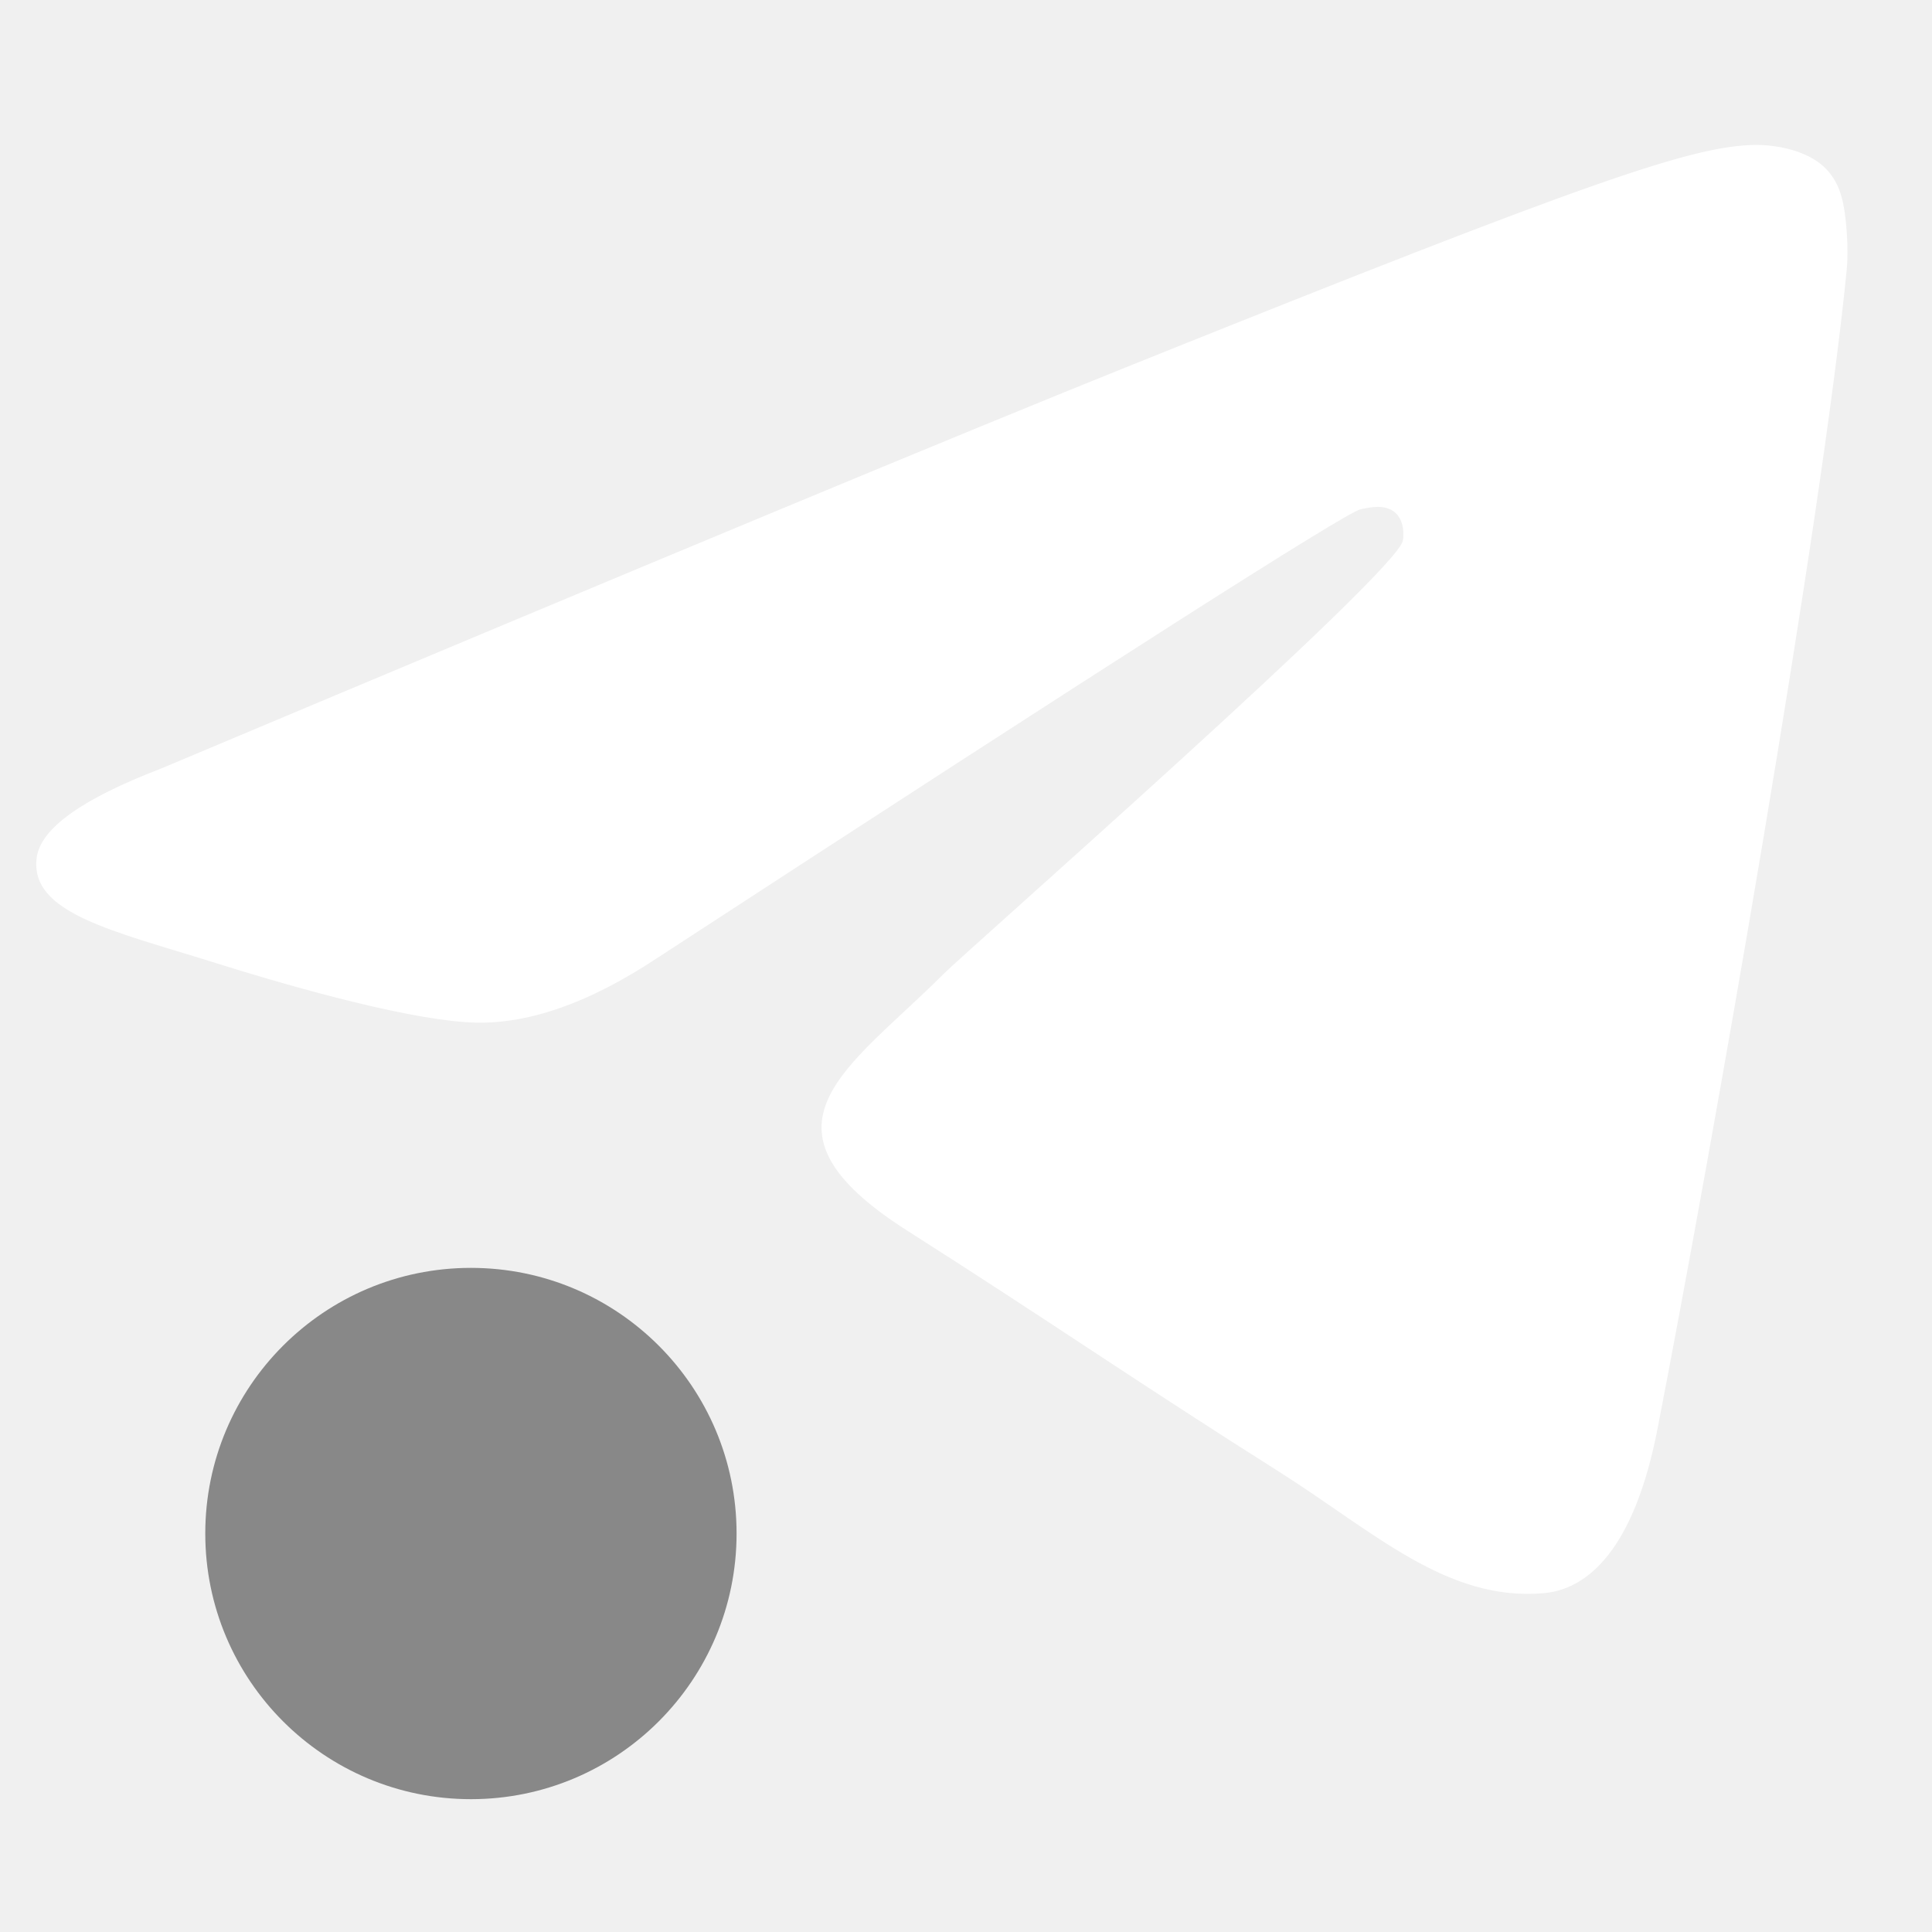
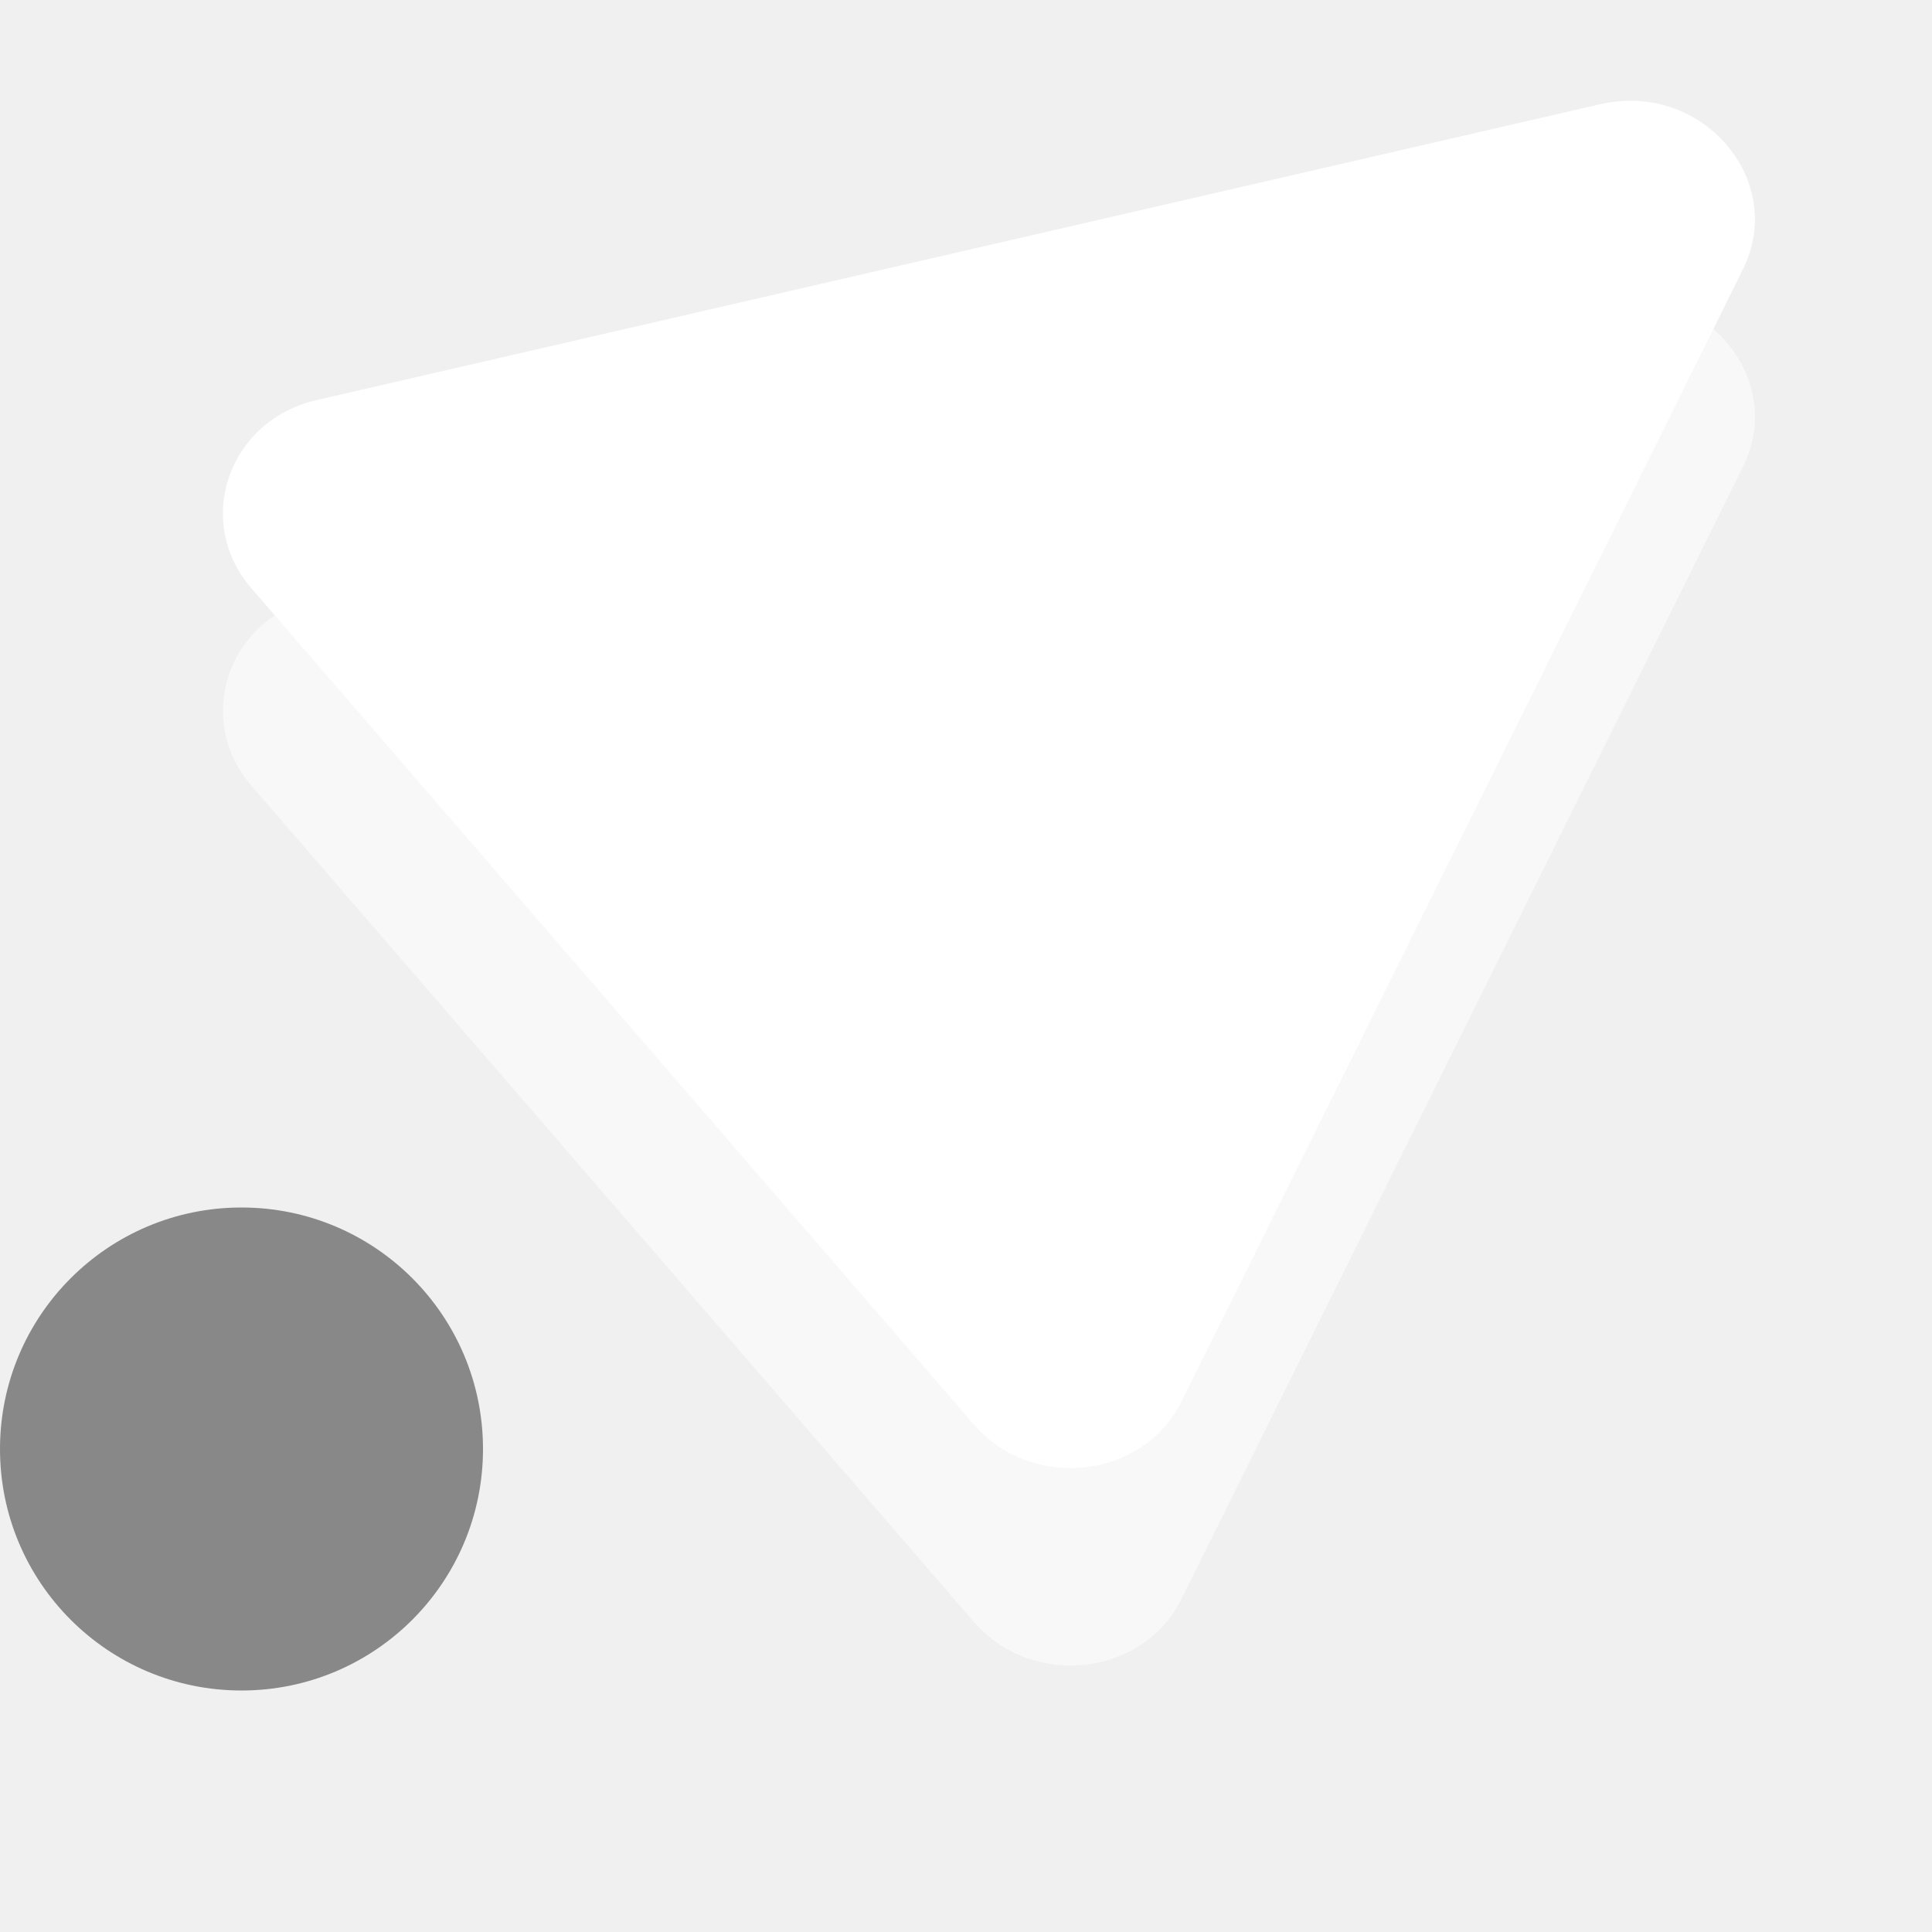
- <svg xmlns="http://www.w3.org/2000/svg" width="16px" height="16px" viewBox="0 0 16 16" version="1.1">
-   <g id="plane" stroke="none" stroke-width="1" fill="none" fill-rule="evenodd">
-     <path d="M1.331,6.366 C5.358,4.672 8.043,3.556 9.386,3.017 C13.222,1.476 14.019,1.209 14.538,1.2 C14.653,1.198 14.908,1.225 15.074,1.355 C15.213,1.465 15.252,1.612 15.27,1.716 C15.289,1.82 15.312,2.056 15.293,2.241 C15.085,4.349 14.186,9.466 13.728,11.827 C13.535,12.826 13.154,13.161 12.785,13.194 C11.982,13.265 11.373,12.682 10.597,12.191 C9.381,11.422 8.694,10.943 7.514,10.192 C6.15,9.325 7.034,8.848 7.812,8.068 C8.015,7.865 11.549,4.762 11.617,4.48 C11.626,4.445 11.634,4.314 11.553,4.244 C11.472,4.175 11.353,4.199 11.267,4.218 C11.145,4.244 9.203,5.483 5.441,7.935 C4.89,8.3 4.391,8.478 3.943,8.469 C3.45,8.459 2.501,8.2 1.796,7.978 C0.931,7.707 0.244,7.564 0.304,7.103 C0.335,6.862 0.677,6.617 1.331,6.366 Z" id="Path-3" fill="#FFFFFF" />
+ <svg xmlns="http://www.w3.org/2000/svg" width="16" height="16" viewBox="0 0 16 16" fill="none">
+   <g clip-path="url(#clip0_2305_66)">
+     <path opacity="0.5" d="M13.253 2.498C14.092 2.304 14.802 3.125 14.435 3.865L9.785 13.242C9.466 13.886 8.545 13.987 8.065 13.432L2.082 6.507C1.602 5.951 1.89 5.117 2.621 4.949L13.253 2.498Z" fill="white" />
+     <path d="M13.253 0.863C14.092 0.669 14.802 1.49 14.434 2.231L9.785 11.607C9.466 12.251 8.545 12.352 8.065 11.797L2.082 4.872C1.602 4.317 1.89 3.483 2.62 3.314L13.253 0.863Z" fill="white" />
+     <path d="M2 14C3.105 14 4 13.105 4 12C4 10.895 3.105 10 2 10C0.895 10 0 10.895 0 12C0 13.105 0.895 14 2 14Z" fill="#888888" />
  </g>
-   <circle fill="#888888" cx="3.9" cy="12.7" r="2.2" />
+   <defs>
+     <clipPath id="clip0_2305_66">
+       <rect width="16" height="16" fill="white" />
+     </clipPath>
+   </defs>
</svg>
